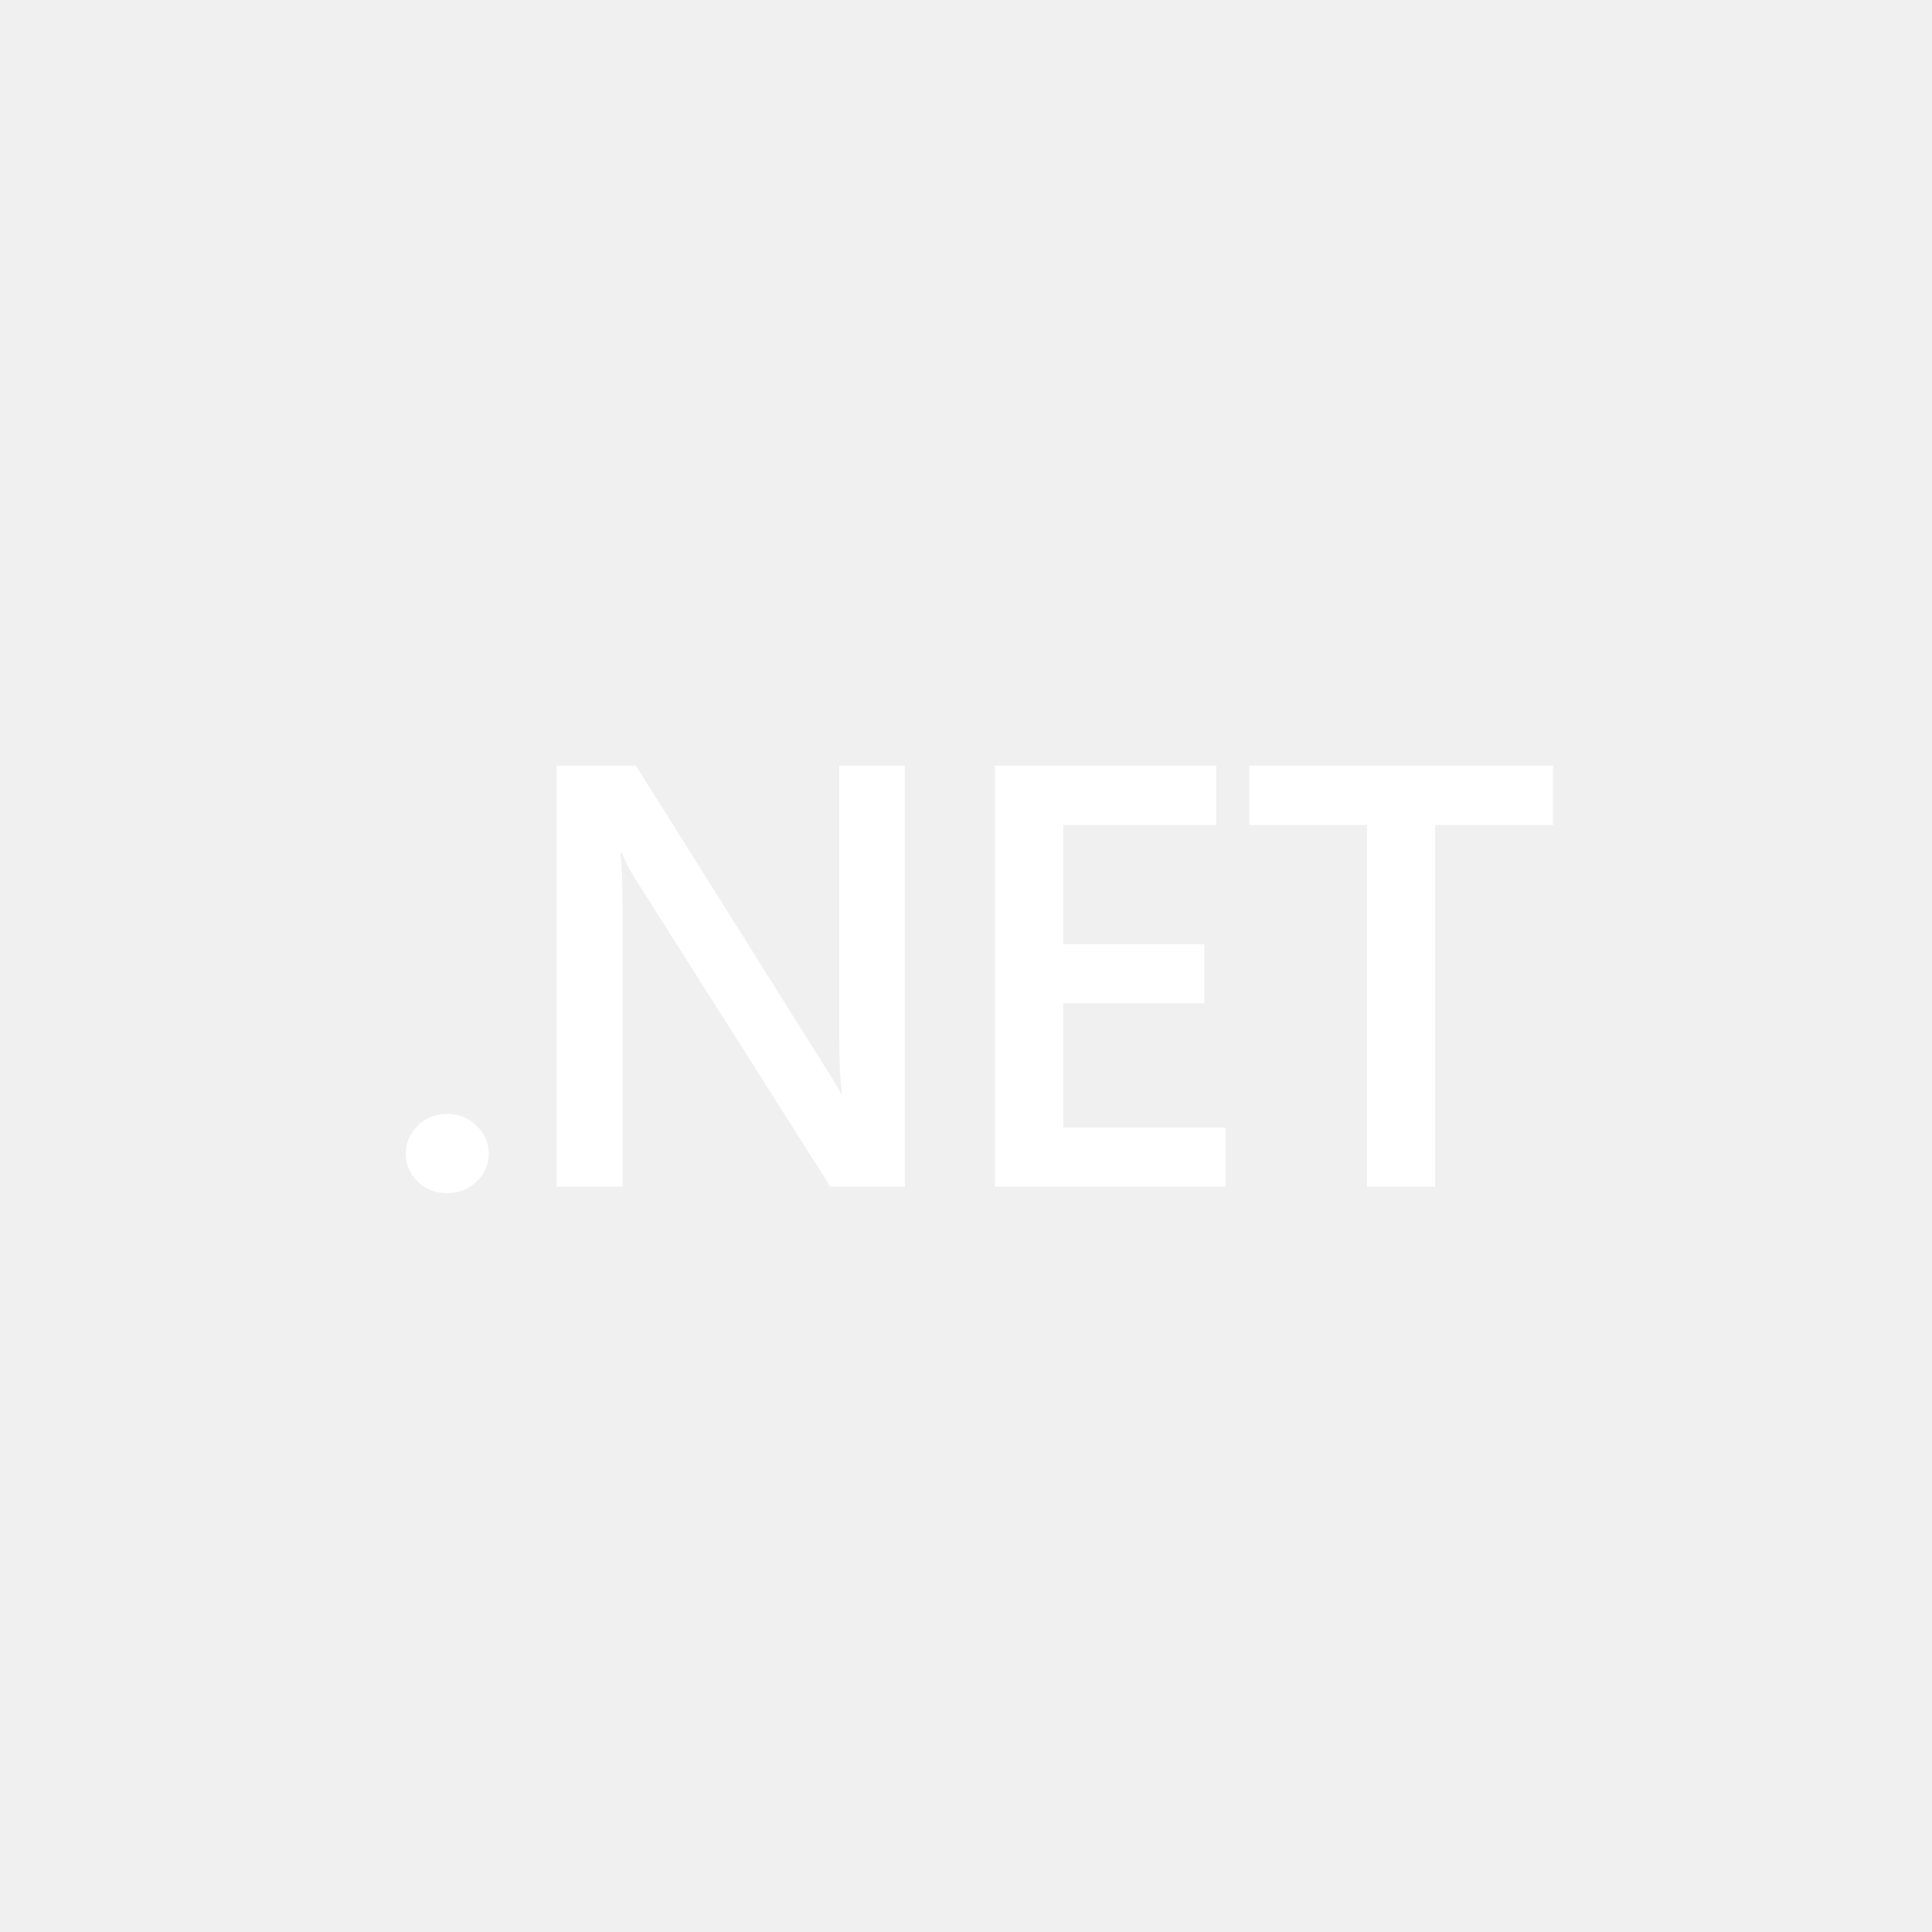
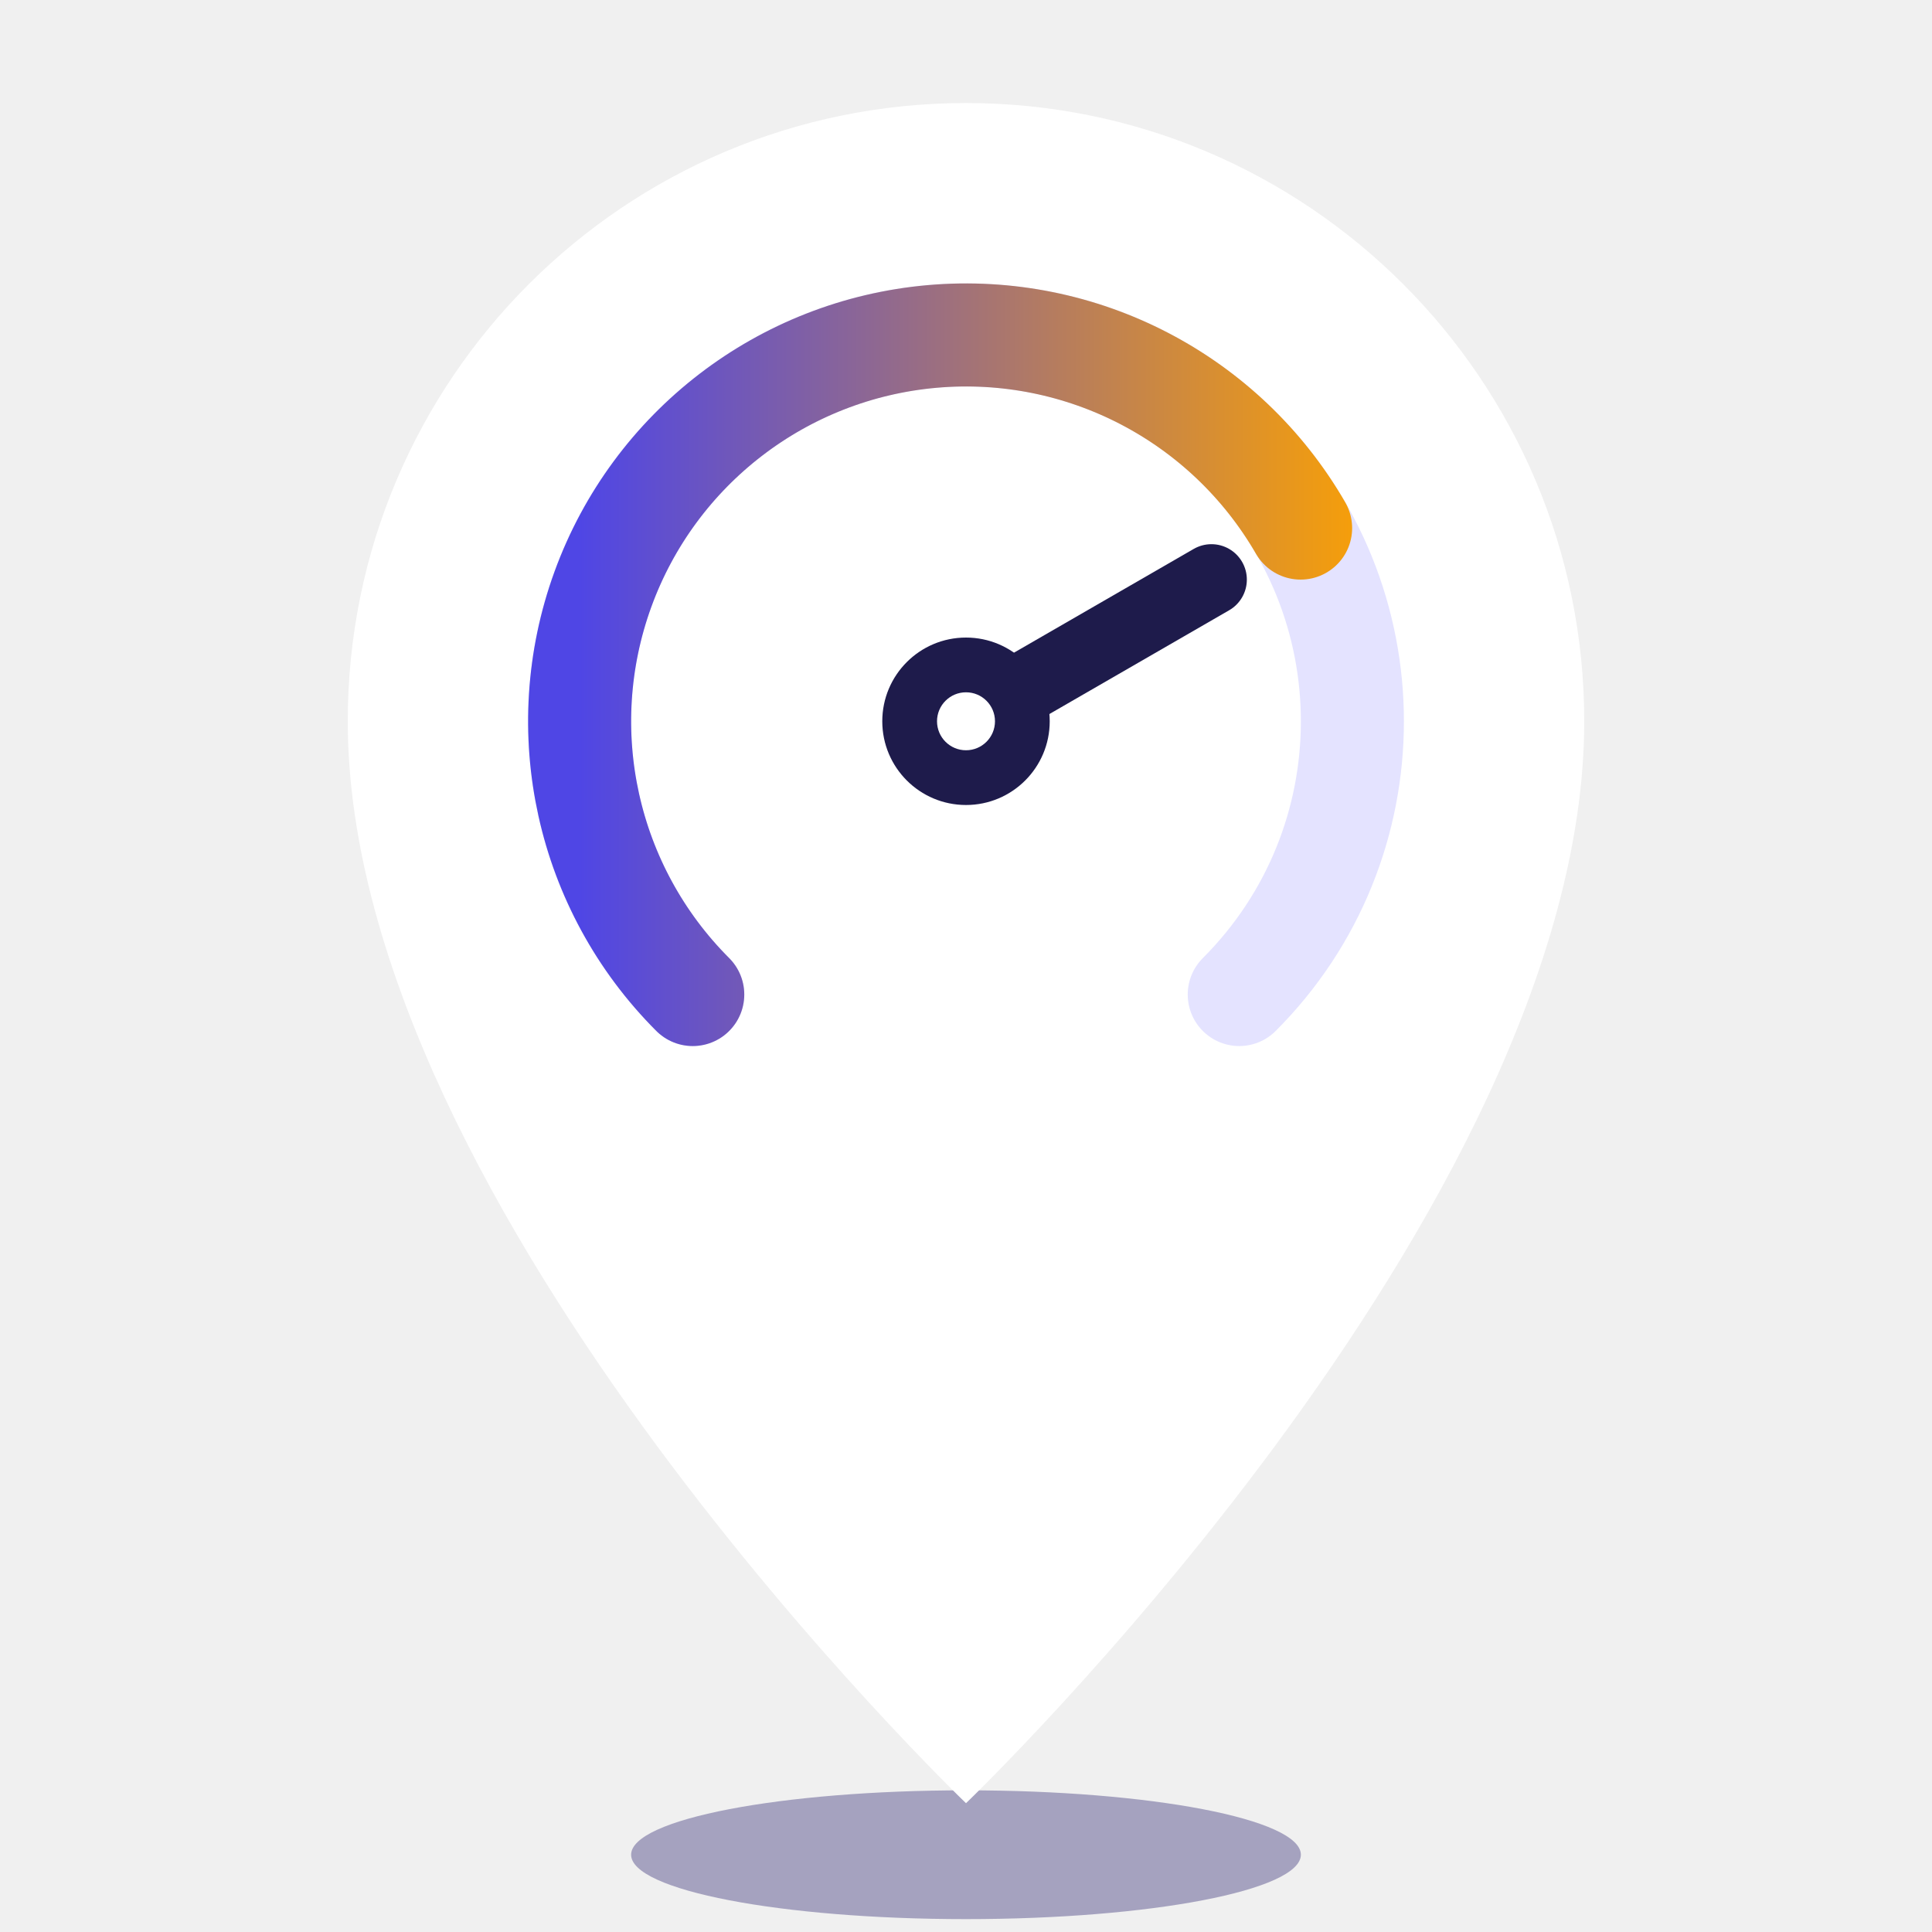
- <svg xmlns="http://www.w3.org/2000/svg" width="456" height="456" viewBox="0 0 456 456" version="1.1" xml:space="preserve" style="fill-rule:evenodd;clip-rule:evenodd;stroke-linejoin:round;stroke-miterlimit:2;">
-   <path d="m 105.5,281.609 c -2.703,0 -5.001,-0.9 -6.893,-2.702 -1.892,-1.848 -2.838,-4.042 -2.838,-6.582 0,-2.587 0.946,-4.804 2.838,-6.652 1.892,-1.848 4.19,-2.772 6.893,-2.772 2.748,0 5.068,0.924 6.96,2.772 1.937,1.848 2.906,4.064 2.906,6.652 0,2.54 -0.968,4.734 -2.906,6.582 -1.892,1.802 -4.212,2.702 -6.96,2.702 z" style="fill:#ffffff;fill-rule:nonzero;stroke-width:0.838" />
-   <path d="M 213.561,280.084 H 195.99 L 149.7,207.054 c -1.171,-1.848 -2.14,-3.765 -2.906,-5.751 h -0.406 c 0.361,2.125 0.541,6.675 0.541,13.65 v 65.132 h -15.543 v -99.36 h 18.719 l 44.737,71.298 c 1.892,2.957 3.109,4.989 3.649,6.098 h 0.27 c -0.45,-2.632 -0.676,-7.09 -0.676,-13.373 v -64.023 h 15.476 z" style="fill:#ffffff;fill-rule:nonzero;stroke-width:0.838" />
-   <path d="m 289.251,280.084 h -54.401 v -99.36 h 52.238 v 13.997 h -36.154 v 28.131 h 33.316 v 13.927 h -33.316 v 29.378 h 38.316 z" style="fill:#ffffff;fill-rule:nonzero;stroke-width:0.838" />
-   <path d="M 366.565,194.721 H 338.722 v 85.363 h -16.084 v -85.363 h -27.775 v -13.997 h 71.701 z" style="fill:#ffffff;fill-rule:nonzero;stroke-width:0.838" />
+ <svg xmlns="http://www.w3.org/2000/svg" width="300" height="300" viewBox="78 84 300 300">
+   <defs>
+     <linearGradient id="val" x1="168" y1="0" x2="288" y2="0" gradientUnits="userSpaceOnUse">
+       <stop offset="0" stop-color="#4F46E5" />
+       <stop offset="1" stop-color="#F59E0B" />
+     </linearGradient>
+   </defs>
+   <ellipse cx="228" cy="372" rx="52" ry="10" fill="#1B1364" fill-opacity="0.35" />
+   <path d="M228 364 C228 364 132 272 132 196 A96 96 0 1 1 324 196 C324 272 228 364 228 364 Z" fill="#FFFFFF" />
+   <path d="M 185.57 238.43 A 60 60 0 1 1 270.43 238.43" fill="none" stroke="#E4E3FF" stroke-width="16" stroke-linecap="round" />
+   <path d="M 185.57 238.43 A 60 60 0 1 1 279.96 166.00" fill="none" stroke="url(#val)" stroke-width="16" stroke-linecap="round" />
+   <path d="M228 196 L266.11 174.00" stroke="#1E1B4B" stroke-width="11" stroke-linecap="round" />
+   <circle cx="228" cy="196" r="13" fill="#1E1B4B" />
+   <circle cx="228" cy="196" r="4.5" fill="#FFFFFF" />
</svg>
